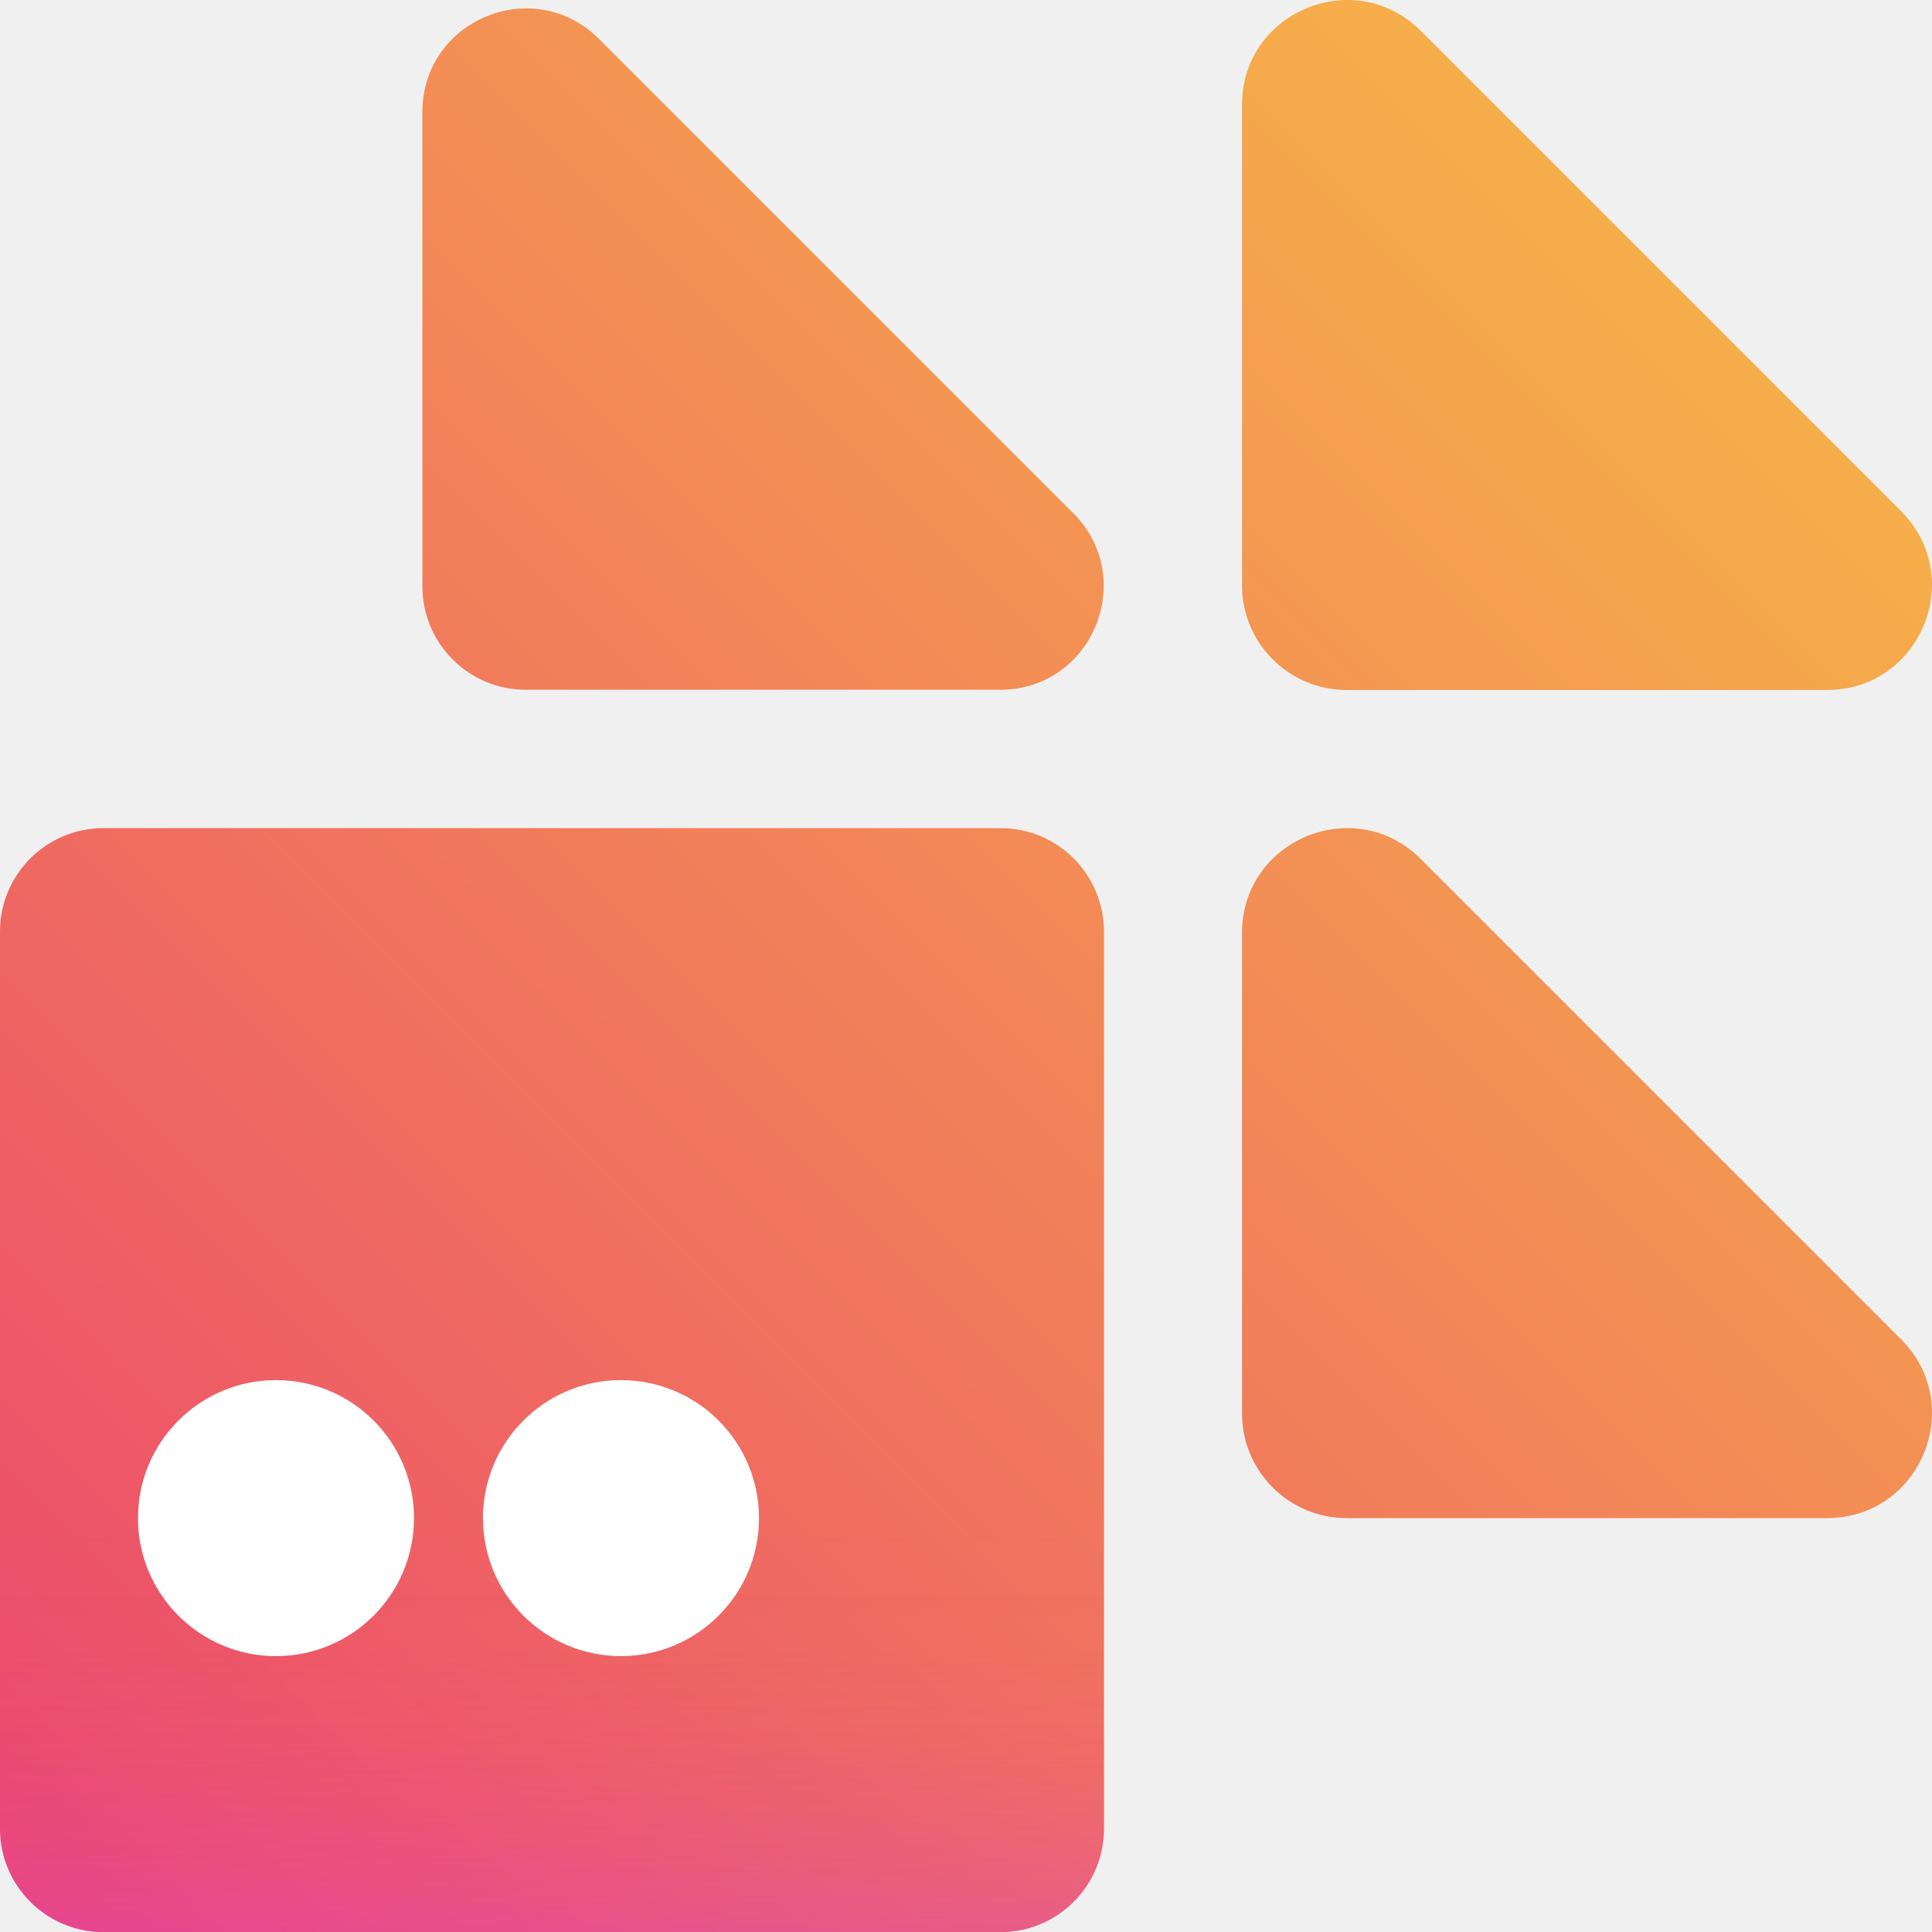
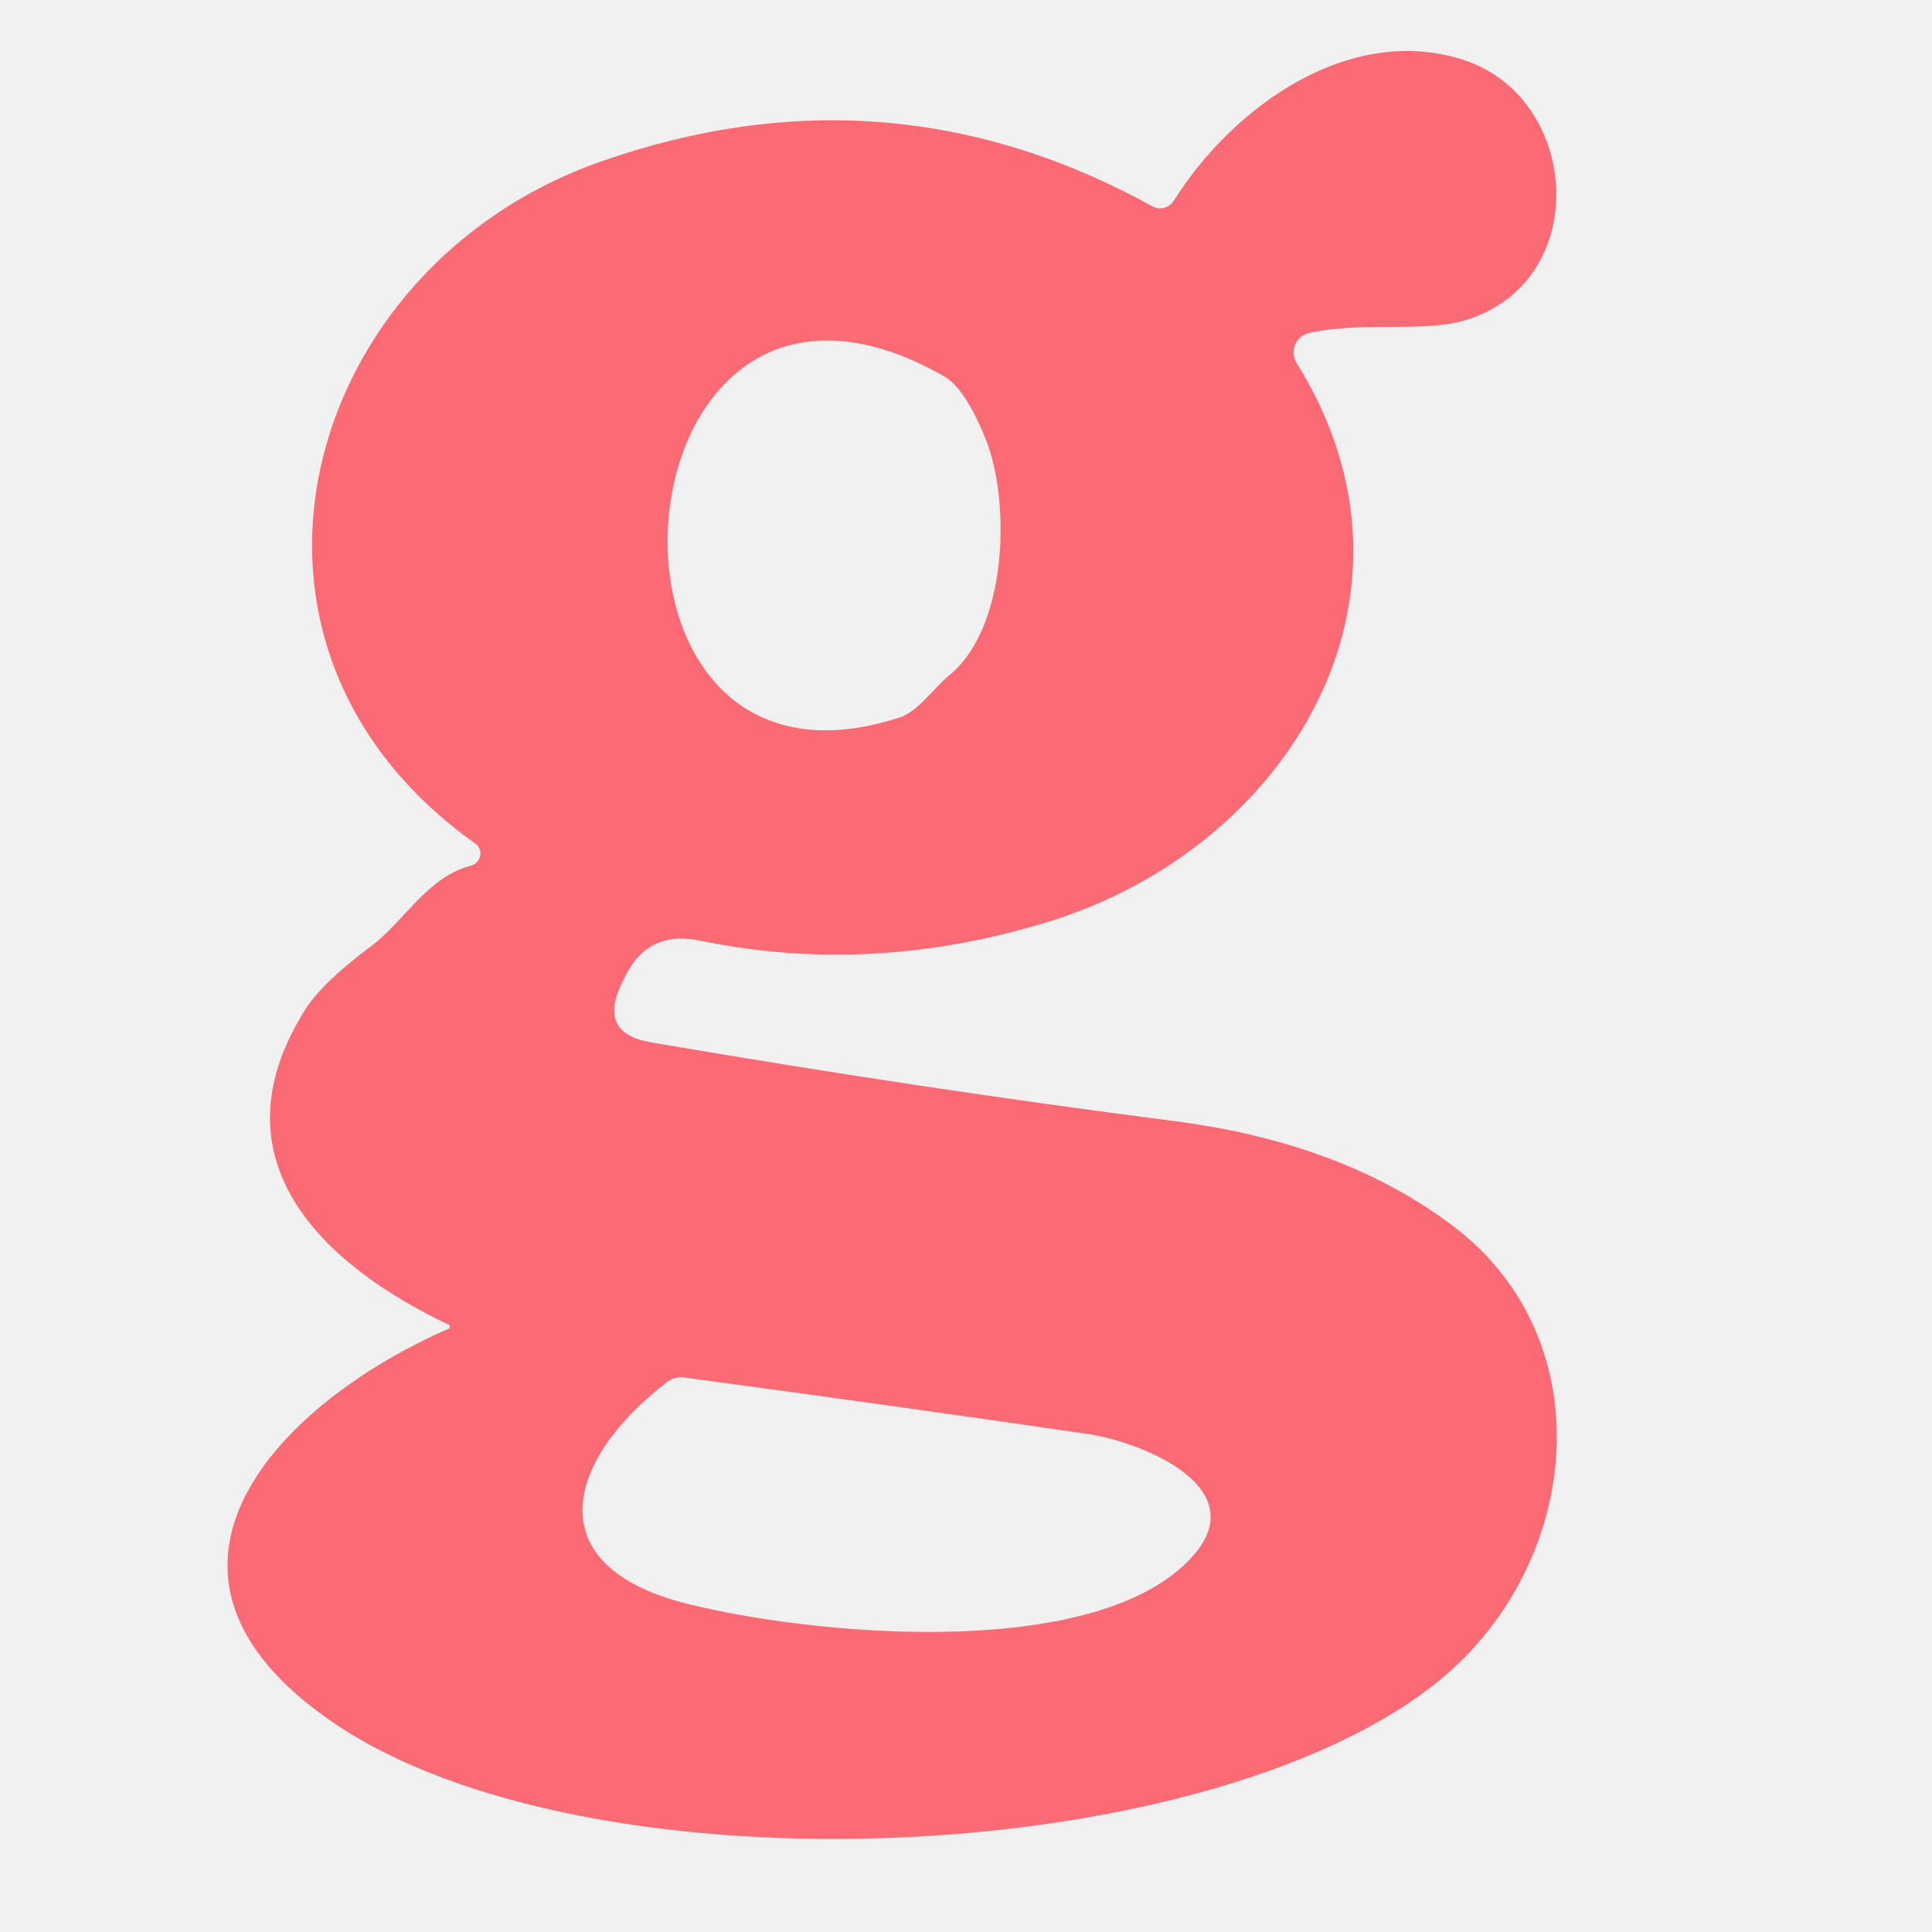
- <svg xmlns="http://www.w3.org/2000/svg" xmlns:xlink="http://www.w3.org/1999/xlink" viewBox="0 0 1792 1792">
-   <style>
+ <svg xmlns="http://www.w3.org/2000/svg" xmlns:xlink="http://www.w3.org/1999/xlink" viewBox="0 0 1792 1792" version="1.1" id="svg1873">
+   <style id="style1820">
    /* Eyes */
    @keyframes firefish-logo-blink {
      95% {
        transform: scaleY(1);
      }

      97.5% {
        transform: scaleY(0);
      }

      100% {
        transform: scaleY(1);
      }
    }

    #firefish-logo-eye-l,
    #firefish-logo-eye-r {
      transform-origin: center;
      transform-box: fill-box;
      animation-name: firefish-logo-blink;
      animation-duration: 3s;
      animation-iteration-count: infinite;
      animation-timing-function: ease-in-out;
    }

    /* Bubbles */
    @keyframes firefish-logo-bloop {
      0% {
        transform: translateY(400px);
        opacity: 0;
      }

      20% {
        opacity: 0;
      }

      30% {
        opacity: 1;
      }

      80% {
        opacity: 1;
      }

      90% {
        opacity: 0;
      }

      100% {
        transform: translateY(-400px);
      }
    }

    .firefish-logo-bubble {
      animation-name: firefish-logo-bloop;
      animation-fill-mode: forwards;
      animation-iteration-count: infinite;
      animation-duration: 2s;
      animation-timing-function: ease-out;
      fill: #31748f;
      opacity: 0;
    }

    #firefish-logo-bubble-1 {
      animation-delay: 0s;
    }

    #firefish-logo-bubble-2 {
      animation-delay: .2s;
    }

    #firefish-logo-bubble-3 {
      animation-delay: .6s;
    }

    #firefish-logo-bubble-4 {
      animation-delay: .8s;
    }

    #firefish-logo-bubble-5 {
      animation-delay: 1s;
    }
  </style>
-   <defs>
+   <defs id="defs1843">
    <linearGradient id="firefish-logo-linear-gradient" x1="26.41" y1="1765.71" x2="1492.49" y2="299.62" gradientUnits="userSpaceOnUse">
-       <stop offset="0" stop-color="#ec476d" />
-       <stop offset="1" stop-color="#f6ae4a" />
+       <stop offset="0" stop-color="#ec476d" id="stop1822" />
+       <stop offset="1" stop-color="#f6ae4a" id="stop1824" />
    </linearGradient>
    <linearGradient id="firefish-logo-linear-gradient-purple" x1="512" y1="1788" x2="512" y2="1398.68" gradientUnits="userSpaceOnUse">
-       <stop offset="0" stop-color="#db44db" stop-opacity=".3" />
-       <stop offset=".11" stop-color="#db44db" stop-opacity=".21" />
-       <stop offset=".27" stop-color="#db44db" stop-opacity=".12" />
-       <stop offset=".44" stop-color="#db44db" stop-opacity=".05" />
-       <stop offset=".65" stop-color="#db44db" stop-opacity=".01" />
-       <stop offset="1" stop-color="#db44db" stop-opacity="0" />
+       <stop offset="0" stop-color="#db44db" stop-opacity=".3" id="stop1827" />
+       <stop offset=".11" stop-color="#db44db" stop-opacity=".21" id="stop1829" />
+       <stop offset=".27" stop-color="#db44db" stop-opacity=".12" id="stop1831" />
+       <stop offset=".44" stop-color="#db44db" stop-opacity=".05" id="stop1833" />
+       <stop offset=".65" stop-color="#db44db" stop-opacity=".01" id="stop1835" />
+       <stop offset="1" stop-color="#db44db" stop-opacity="0" id="stop1837" />
    </linearGradient>
    <linearGradient id="firefish-logo-linear-gradient-3" x1="-351.25" y1="1382.82" x2="1150.74" y2="-119.17" xlink:href="#firefish-logo-linear-gradient" />
    <linearGradient id="firefish-logo-linear-gradient-4" x1="412.3" y1="2147.8" x2="1915.31" y2="644.8" xlink:href="#firefish-logo-linear-gradient" />
    <linearGradient id="firefish-logo-linear-gradient-5" x1="28.25" y1="1763.75" x2="1531.25" y2="260.75" xlink:href="#firefish-logo-linear-gradient" />
  </defs>
  <circle id="firefish-logo-bubble-1" class="firefish-logo-bubble" cx="205" cy="500" r="40" />
  <circle id="firefish-logo-bubble-2" class="firefish-logo-bubble" cx="140" cy="500" r="80" />
  <circle id="firefish-logo-bubble-3" class="firefish-logo-bubble" cx="95" cy="500" r="70" />
  <circle id="firefish-logo-bubble-4" class="firefish-logo-bubble" cx="200" cy="500" r="40" />
  <circle id="firefish-logo-bubble-5" class="firefish-logo-bubble" cx="95" cy="500" r="20" />
-   <g id="firefish-logo-firefish">
-     <g id="firefish-logo-fish">
-       <g id="firefish-logo-body">
-         <path d="m928,768.11H96c-53.02,0-96,42.98-96,96v832c0,53.02,42.98,96,96,96h832c53.02,0,96-42.98,96-96v-832c0-53.02-42.98-96-96-96Z" fill="url(#firefish-logo-linear-gradient)" />
-       </g>
-       <g id="firefish-logo-body-purple-grad">
-         <path d="m928,768.11H96C42.98,768.11,0,811.09,0,864.11v832c0,53.02,42.98,96,96,96h832c53.02,0,96-42.98,96-96v-832c0-53.02-42.98-96-96-96Z" fill="url(#firefish-logo-linear-gradient-purple)" />
-       </g>
-       <g id="firefish-logo-fin-l">
-         <path d="m927.66,639.79h-439.94c-52.98,0-95.94-42.95-95.94-95.94V103.91c0-85.47,103.34-128.27,163.77-67.84l439.94,439.94c60.44,60.44,17.63,163.77-67.84,163.77Z" fill="url(#firefish-logo-linear-gradient-3)" />
-       </g>
-       <g id="firefish-logo-fin-b">
-         <path d="m1694.66,1408.11h-445.51c-53.65,0-97.15-43.5-97.15-97.15v-445.51c0-86.55,104.64-129.9,165.84-68.7l445.51,445.51c61.2,61.2,17.86,165.84-68.7,165.84Z" fill="url(#firefish-logo-linear-gradient-4)" />
-       </g>
-       <g id="firefish-logo-fin-r">
-         <path d="m1694.66,640h-445.51c-53.65,0-97.15-43.5-97.15-97.15V97.34c0-86.55,104.64-129.9,165.84-68.7l445.51,445.51c61.2,61.2,17.86,165.84-68.7,165.84Z" fill="url(#firefish-logo-linear-gradient-5)" />
-       </g>
-       <g id="firefish-logo-eye-l">
-         <circle cx="256" cy="1408.11" r="128" fill="#fff" />
-       </g>
-       <g id="firefish-logo-eye-r">
-         <circle cx="576" cy="1408.11" r="128" fill="#fff" />
-       </g>
-     </g>
-   </g>
+   <path style="fill:#f96a74;stroke-width:19.002;fill-opacity:1" d="m 436.932,802.846 a 11.401,11.591 55.3 0 0 3.802,-20.522 C 180.407,597.624 280.167,247.038 557.026,149.938 Q 823.813,56.258 1068.939,191.362 a 15.012,14.822 30.2 0 0 19.762,-5.128 c 54.916,-87.409 163.037,-164.747 268.498,-130.733 107.741,34.584 120.282,201.991 5.511,240.374 -39.904,13.492 -96.72,1.708 -148.215,12.922 a 18.432,18.432 0 0 0 -11.781,27.933 c 134.914,216.052 -7.601,448.827 -228.404,517.614 q -164.937,51.305 -325.504,18.051 -48.645,-10.071 -69.737,34.964 l -3.04,6.083 q -21.092,45.035 27.933,53.396 249.686,42.754 484.93,72.968 157.336,20.142 259.757,98.05 c 140.234,106.601 118.952,317.333 -19.192,425.264 -218.713,171.018 -785.161,194.96 -1020.216,34.774 -206.171,-140.804 -47.315,-298.521 106.791,-365.408 a 2.09,2.09 0 0 0 0,-3.799 C 296.889,1172.061 196.179,1074.201 283.208,936.246 q 15.582,-24.703 60.616,-58.336 c 31.733,-23.752 52.065,-64.227 93.11,-75.057 z M 879.867,626.887 c 54.916,-43.895 57.956,-161.707 34.014,-220.613 Q 895.069,360.1 875.497,348.888 C 563.295,171.79 520.54,768.832 835.023,665.271 c 16.342,-5.322 32.113,-28.123 44.845,-38.383 z m 216.622,826.395 c 78.288,-70.497 -37.434,-116.102 -88.169,-123.323 q -186.599,-27.173 -373.579,-52.255 -8.931,-1.14 -15.962,4.18 c -93.11,71.067 -122.373,170.638 19.002,205.791 115.722,28.693 362.747,51.875 458.707,-34.394 z" id="path869" />
</svg>
